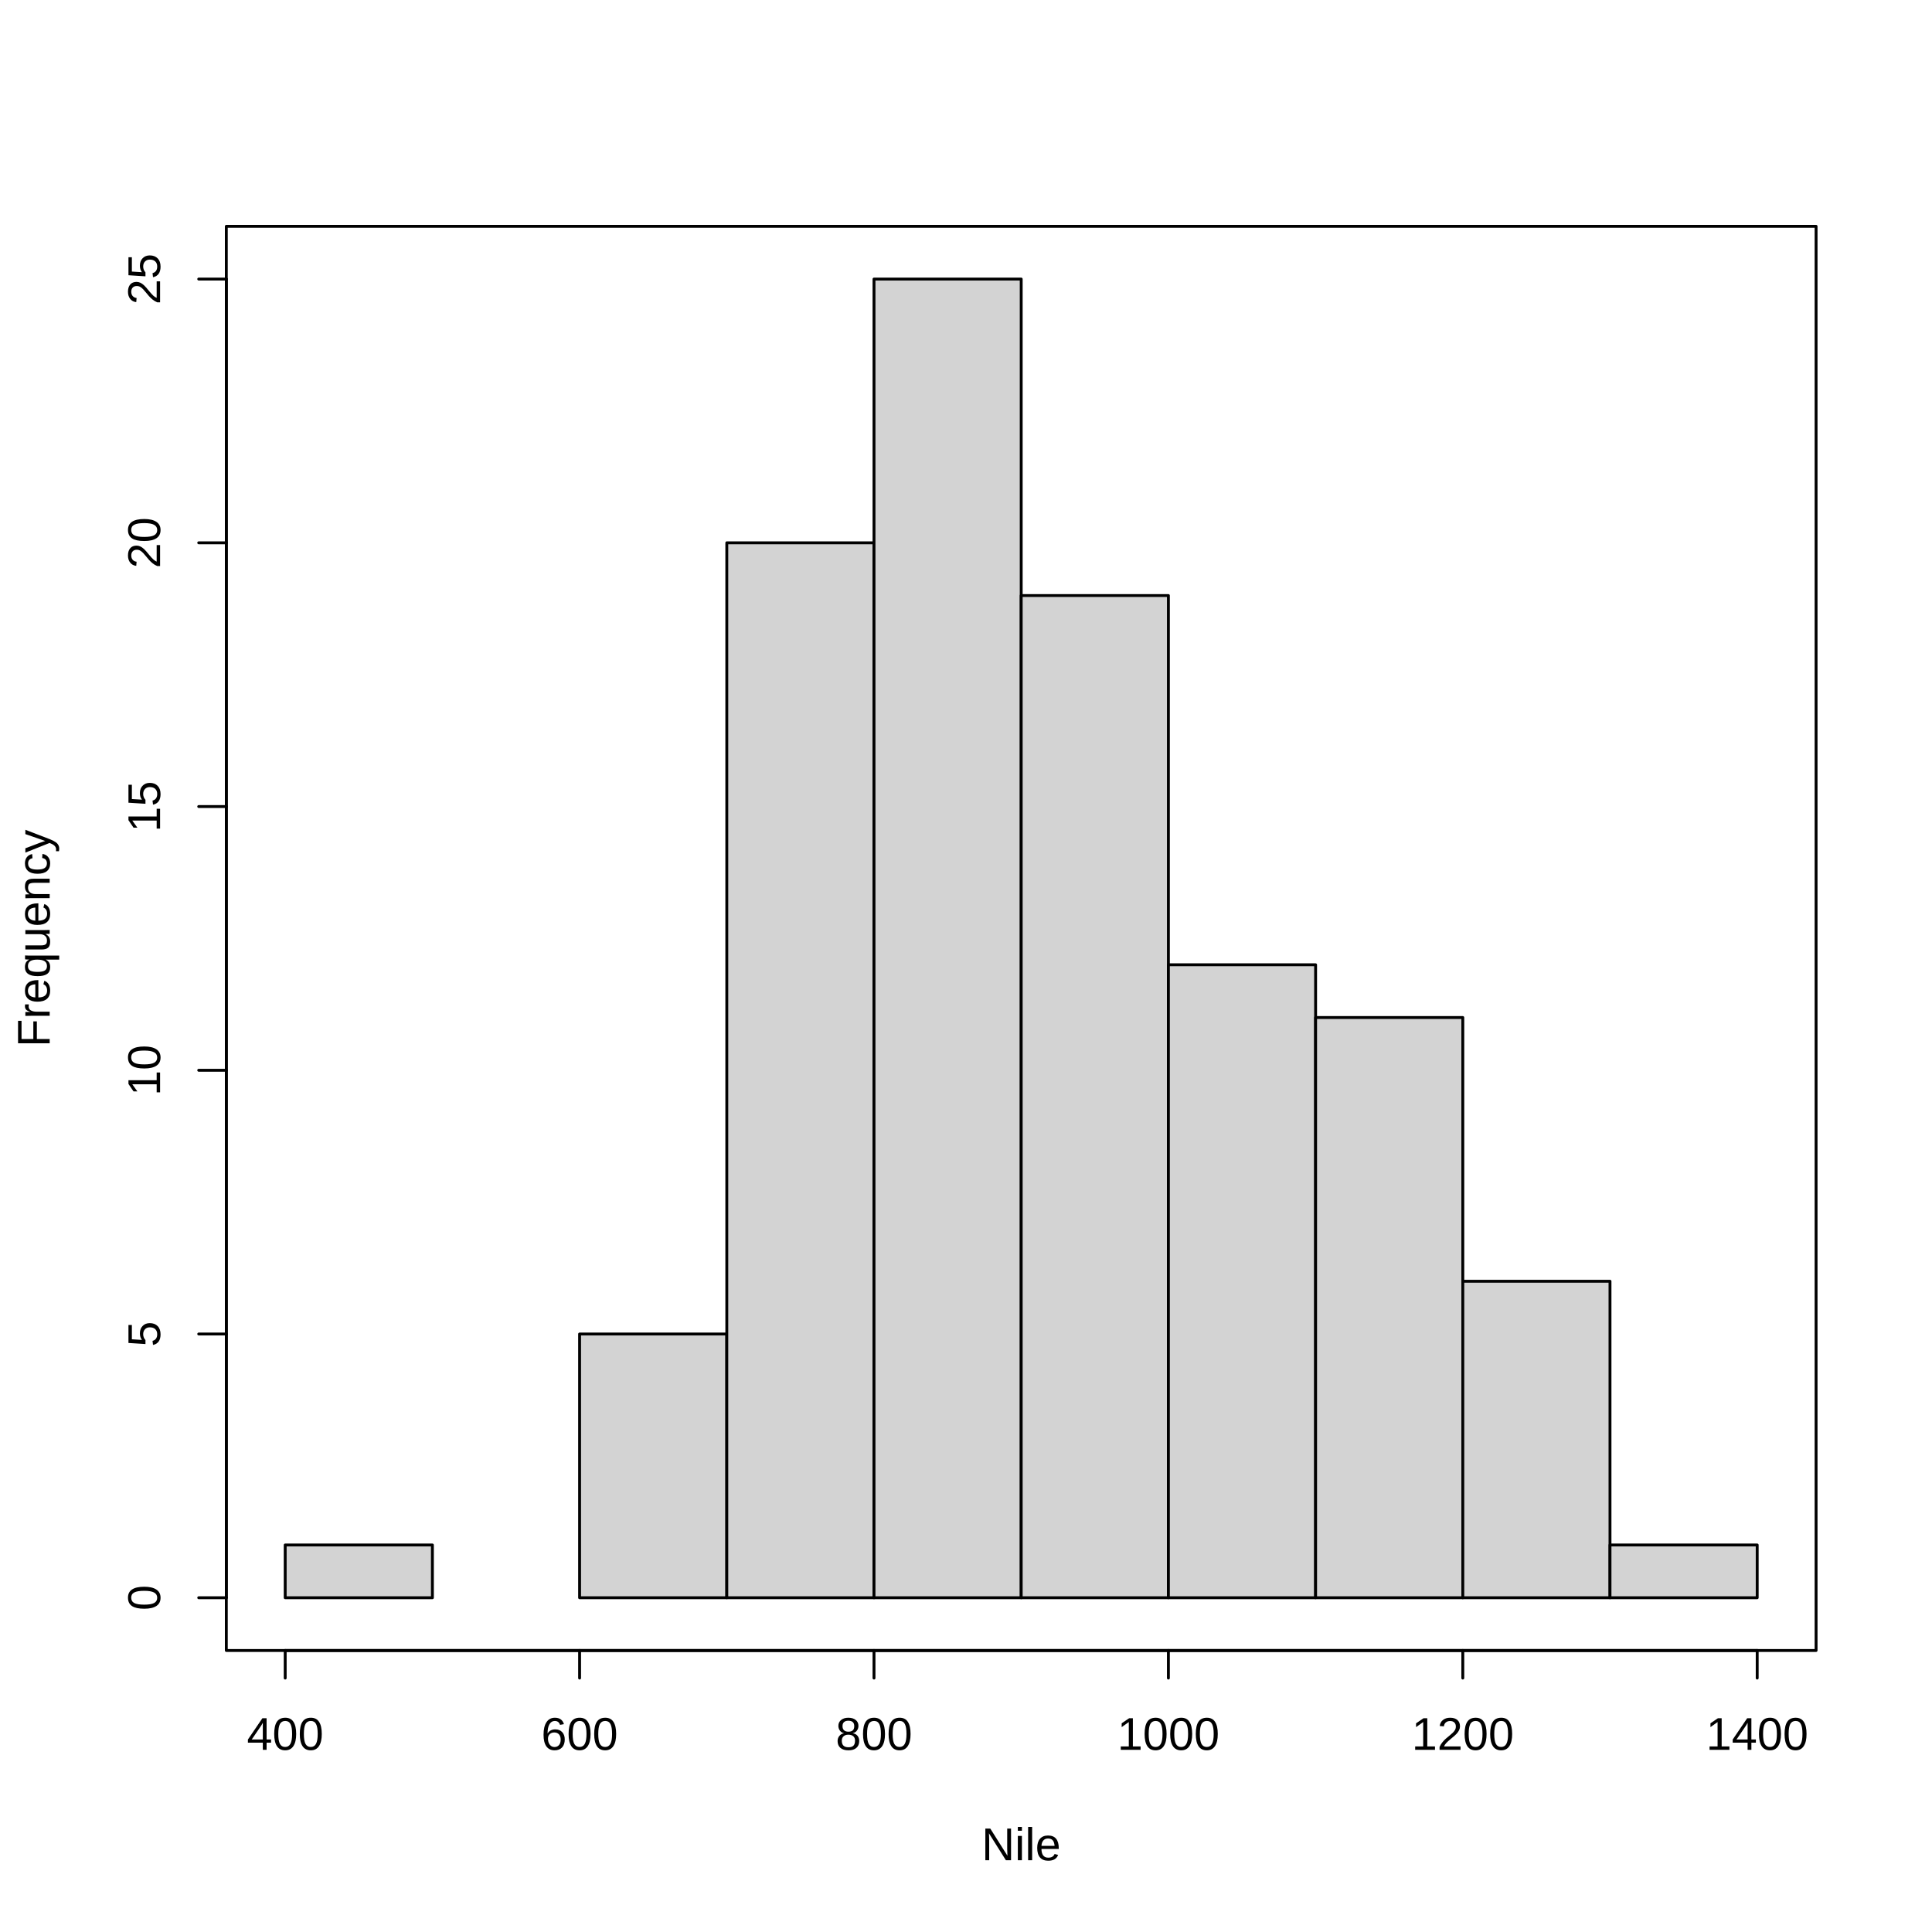
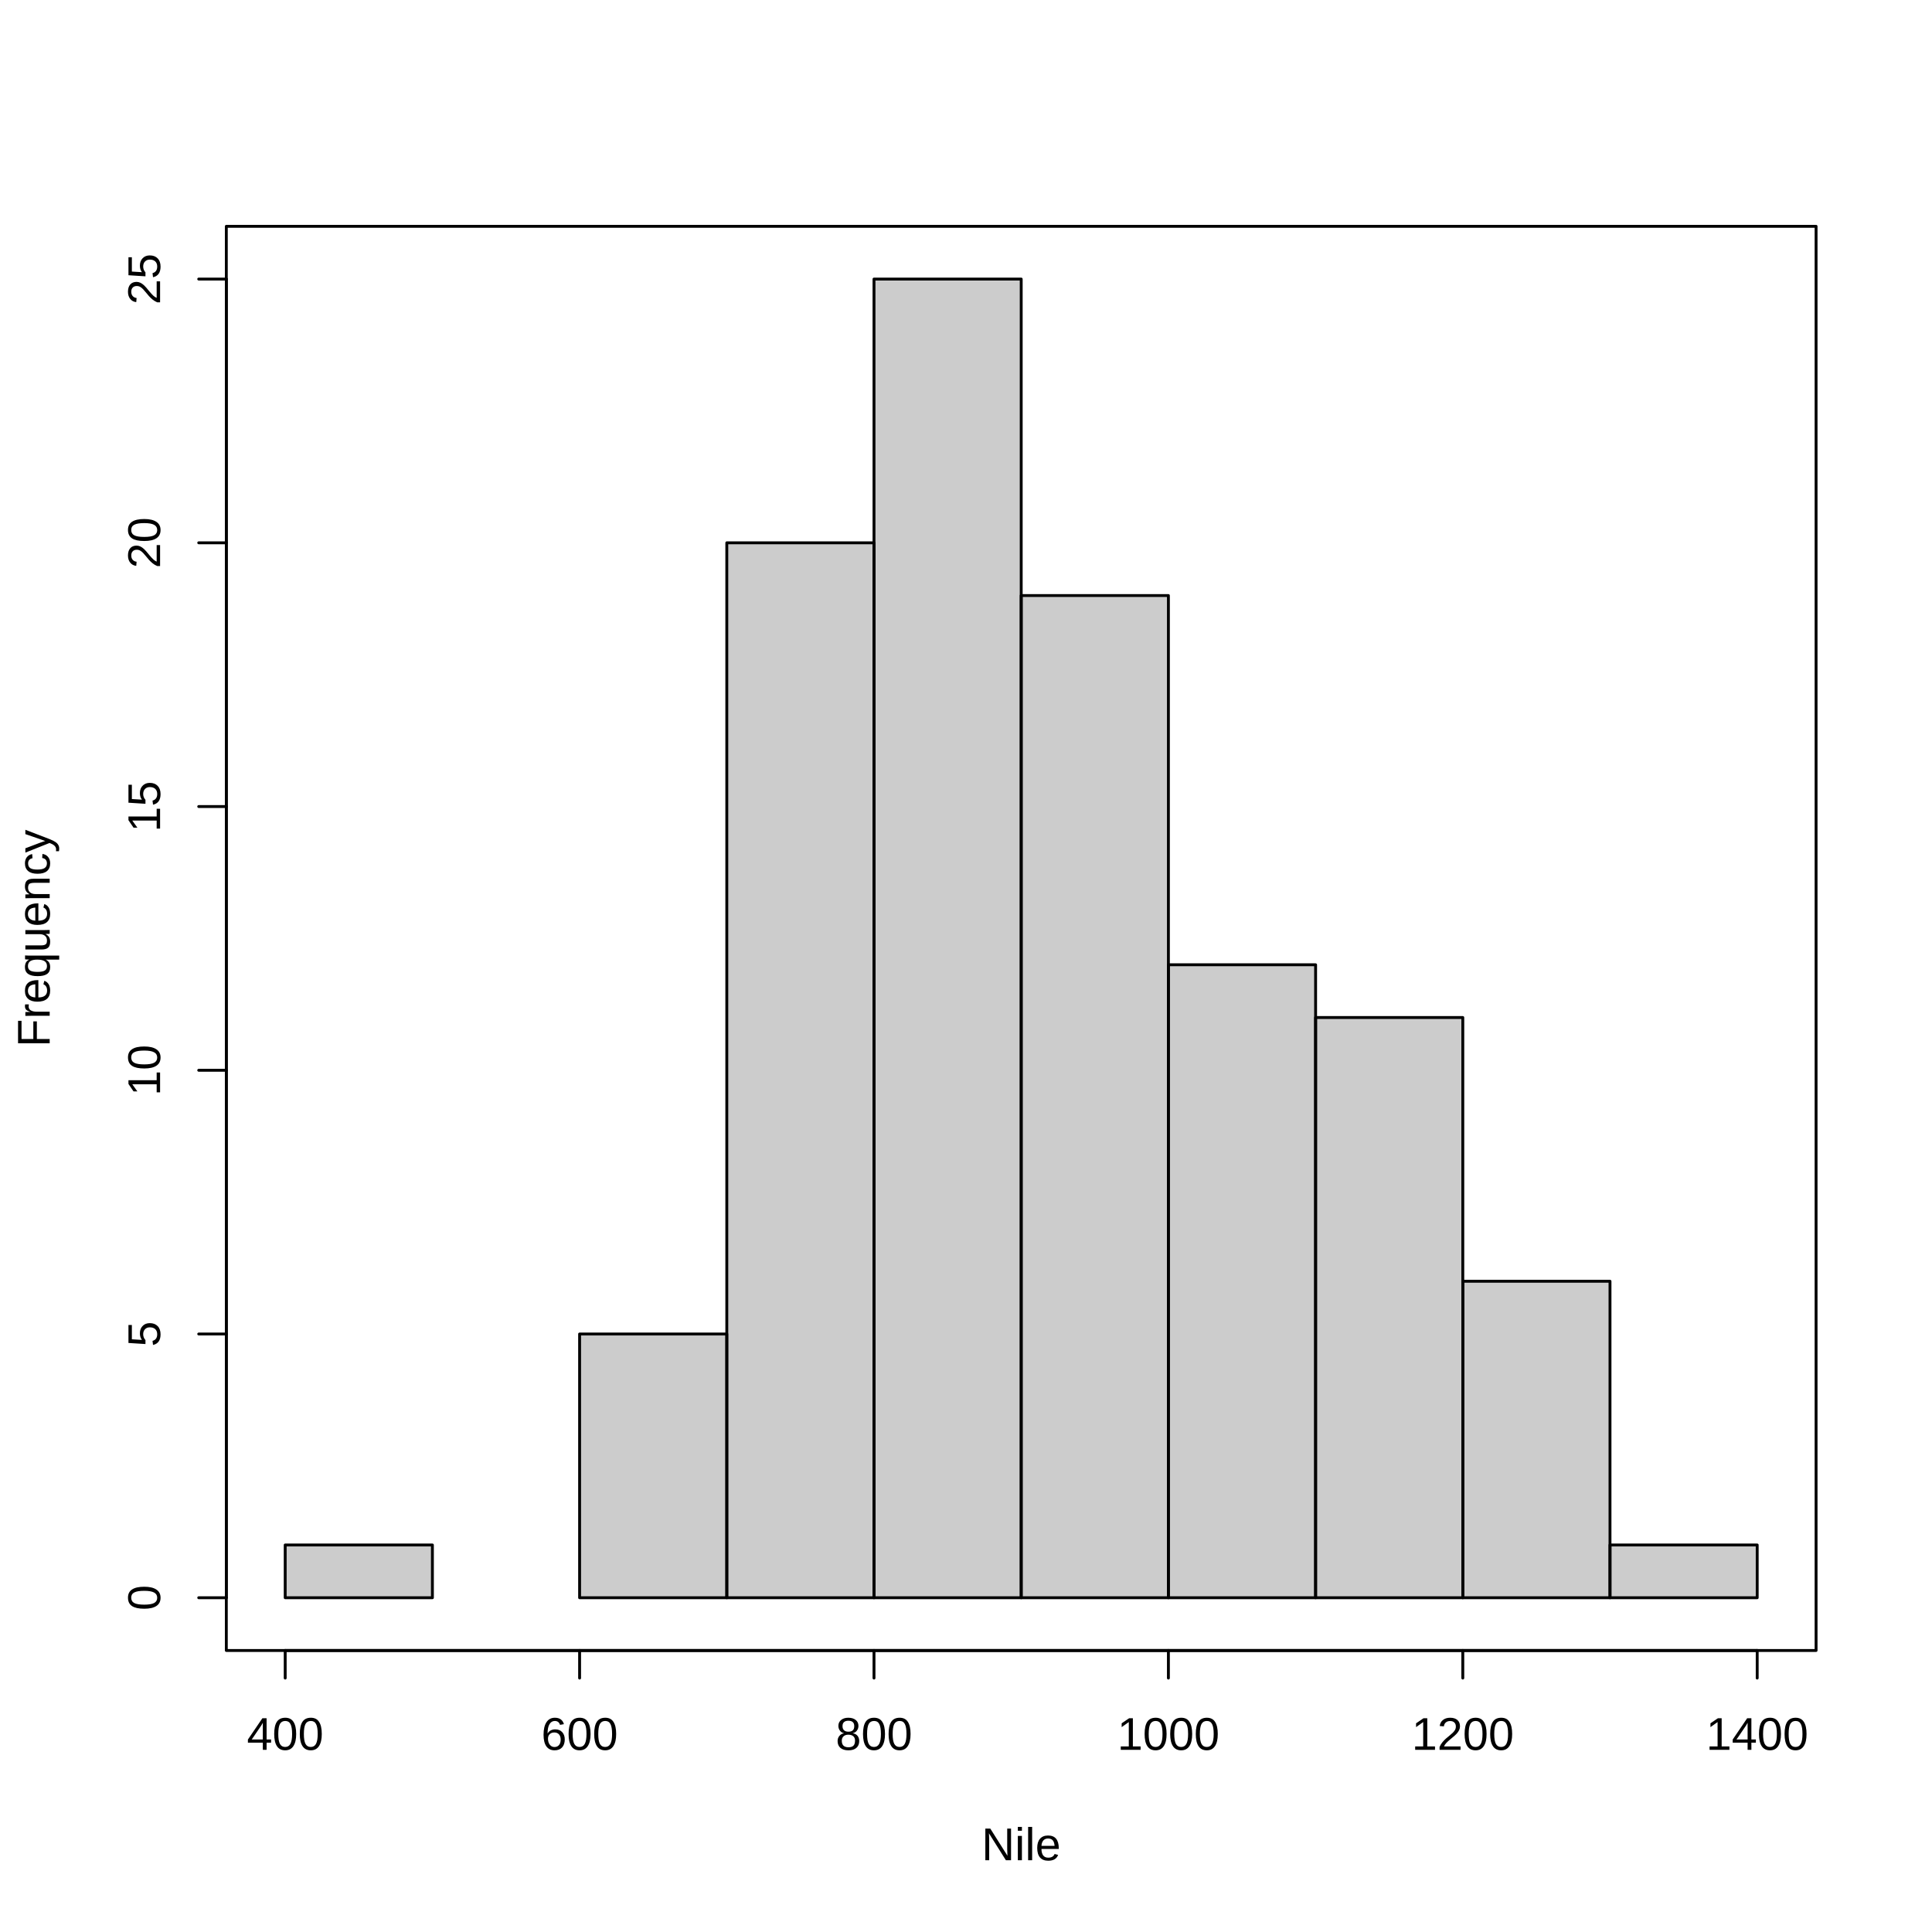
<svg xmlns="http://www.w3.org/2000/svg" class="svglite" width="504.00pt" height="504.00pt" viewBox="0 0 504.00 504.00">
  <defs>
    <style type="text/css">
    .svglite line, .svglite polyline, .svglite polygon, .svglite path, .svglite rect, .svglite circle {
      fill: none;
      stroke: #000000;
      stroke-linecap: round;
      stroke-linejoin: round;
      stroke-miterlimit: 10.00;
    }
    .svglite text {
      white-space: pre;
    }
  </style>
  </defs>
  <rect width="100%" height="100%" style="stroke: none; fill: #FFFFFF;" />
  <defs>
    <clipPath id="cpMC4wMHw1MDQuMDB8MC4wMHw1MDQuMDA=">
      <rect x="0.00" y="0.00" width="504.00" height="504.00" />
    </clipPath>
  </defs>
  <g clip-path="url(#cpMC4wMHw1MDQuMDB8MC4wMHw1MDQuMDA=)">
    <text x="266.40" y="485.28" text-anchor="middle" style="font-size: 12.00px; font-family: &quot;Liberation Sans&quot;;" textLength="20.67px" lengthAdjust="spacingAndGlyphs">Nile</text>
    <text transform="translate(12.96,244.80) rotate(-90)" text-anchor="middle" style="font-size: 12.00px; font-family: &quot;Liberation Sans&quot;;" textLength="56.71px" lengthAdjust="spacingAndGlyphs">Frequency</text>
    <line x1="74.40" y1="430.56" x2="458.40" y2="430.56" style="stroke-width: 0.75;" />
    <line x1="74.40" y1="430.56" x2="74.40" y2="437.76" style="stroke-width: 0.75;" />
    <line x1="151.20" y1="430.56" x2="151.20" y2="437.76" style="stroke-width: 0.75;" />
    <line x1="228.00" y1="430.56" x2="228.00" y2="437.76" style="stroke-width: 0.75;" />
    <line x1="304.80" y1="430.56" x2="304.80" y2="437.76" style="stroke-width: 0.75;" />
    <line x1="381.60" y1="430.56" x2="381.60" y2="437.76" style="stroke-width: 0.75;" />
    <line x1="458.40" y1="430.56" x2="458.40" y2="437.76" style="stroke-width: 0.75;" />
    <text x="74.40" y="456.48" text-anchor="middle" style="font-size: 12.00px; font-family: &quot;Liberation Sans&quot;;" textLength="20.02px" lengthAdjust="spacingAndGlyphs">400</text>
    <text x="151.20" y="456.48" text-anchor="middle" style="font-size: 12.00px; font-family: &quot;Liberation Sans&quot;;" textLength="20.02px" lengthAdjust="spacingAndGlyphs">600</text>
    <text x="228.00" y="456.48" text-anchor="middle" style="font-size: 12.00px; font-family: &quot;Liberation Sans&quot;;" textLength="20.02px" lengthAdjust="spacingAndGlyphs">800</text>
    <text x="304.80" y="456.48" text-anchor="middle" style="font-size: 12.00px; font-family: &quot;Liberation Sans&quot;;" textLength="26.70px" lengthAdjust="spacingAndGlyphs">1000</text>
    <text x="381.60" y="456.48" text-anchor="middle" style="font-size: 12.00px; font-family: &quot;Liberation Sans&quot;;" textLength="26.70px" lengthAdjust="spacingAndGlyphs">1200</text>
    <text x="458.40" y="456.48" text-anchor="middle" style="font-size: 12.00px; font-family: &quot;Liberation Sans&quot;;" textLength="26.70px" lengthAdjust="spacingAndGlyphs">1400</text>
    <line x1="59.04" y1="416.80" x2="59.04" y2="72.80" style="stroke-width: 0.75;" />
    <line x1="59.04" y1="416.80" x2="51.84" y2="416.80" style="stroke-width: 0.75;" />
    <line x1="59.04" y1="348.00" x2="51.84" y2="348.00" style="stroke-width: 0.75;" />
    <line x1="59.04" y1="279.20" x2="51.84" y2="279.20" style="stroke-width: 0.75;" />
    <line x1="59.04" y1="210.40" x2="51.84" y2="210.40" style="stroke-width: 0.75;" />
    <line x1="59.04" y1="141.60" x2="51.84" y2="141.60" style="stroke-width: 0.75;" />
    <line x1="59.04" y1="72.80" x2="51.84" y2="72.80" style="stroke-width: 0.75;" />
    <text transform="translate(41.76,416.80) rotate(-90)" text-anchor="middle" style="font-size: 12.00px; font-family: &quot;Liberation Sans&quot;;" textLength="6.67px" lengthAdjust="spacingAndGlyphs">0</text>
    <text transform="translate(41.76,348.00) rotate(-90)" text-anchor="middle" style="font-size: 12.00px; font-family: &quot;Liberation Sans&quot;;" textLength="6.67px" lengthAdjust="spacingAndGlyphs">5</text>
    <text transform="translate(41.76,279.20) rotate(-90)" text-anchor="middle" style="font-size: 12.00px; font-family: &quot;Liberation Sans&quot;;" textLength="13.35px" lengthAdjust="spacingAndGlyphs">10</text>
    <text transform="translate(41.76,210.40) rotate(-90)" text-anchor="middle" style="font-size: 12.00px; font-family: &quot;Liberation Sans&quot;;" textLength="13.35px" lengthAdjust="spacingAndGlyphs">15</text>
    <text transform="translate(41.76,141.60) rotate(-90)" text-anchor="middle" style="font-size: 12.00px; font-family: &quot;Liberation Sans&quot;;" textLength="13.35px" lengthAdjust="spacingAndGlyphs">20</text>
    <text transform="translate(41.76,72.80) rotate(-90)" text-anchor="middle" style="font-size: 12.00px; font-family: &quot;Liberation Sans&quot;;" textLength="13.35px" lengthAdjust="spacingAndGlyphs">25</text>
    <polygon points="59.04,430.56 473.76,430.56 473.76,59.04 59.04,59.04 " style="stroke-width: 0.75;" />
  </g>
  <defs>
    <clipPath id="cpNTkuMDR8NDczLjc2fDU5LjA0fDQzMC41Ng==">
      <rect x="59.04" y="59.04" width="414.72" height="371.52" />
    </clipPath>
  </defs>
  <g clip-path="url(#cpNTkuMDR8NDczLjc2fDU5LjA0fDQzMC41Ng==)">
-     <rect x="74.40" y="403.04" width="38.40" height="13.76" style="stroke-width: 0.75; fill: #D3D3D3;" />
-     <rect x="112.80" y="416.80" width="38.40" height="0.00" style="stroke-width: 0.75; fill: #D3D3D3;" />
-     <rect x="151.20" y="348.00" width="38.40" height="68.80" style="stroke-width: 0.75; fill: #D3D3D3;" />
-     <rect x="189.60" y="141.60" width="38.40" height="275.20" style="stroke-width: 0.75; fill: #D3D3D3;" />
-     <rect x="228.00" y="72.80" width="38.40" height="344.00" style="stroke-width: 0.75; fill: #D3D3D3;" />
-     <rect x="266.40" y="155.36" width="38.40" height="261.44" style="stroke-width: 0.75; fill: #D3D3D3;" />
-     <rect x="304.80" y="251.68" width="38.40" height="165.12" style="stroke-width: 0.75; fill: #D3D3D3;" />
-     <rect x="343.20" y="265.44" width="38.40" height="151.36" style="stroke-width: 0.75; fill: #D3D3D3;" />
-     <rect x="381.60" y="334.24" width="38.40" height="82.56" style="stroke-width: 0.75; fill: #D3D3D3;" />
-     <rect x="420.00" y="403.04" width="38.40" height="13.76" style="stroke-width: 0.75; fill: #D3D3D3;" />
+     <rect x="74.40" y="403.04" width="38.40" height="13.76" style="stroke-width: 0.75; fill: #000000; fill-opacity: 0.20;" />
+     <rect x="112.80" y="416.80" width="38.40" height="0.00" style="stroke-width: 0.75; fill: #000000; fill-opacity: 0.20;" />
+     <rect x="151.20" y="348.00" width="38.40" height="68.80" style="stroke-width: 0.75; fill: #000000; fill-opacity: 0.20;" />
+     <rect x="189.60" y="141.60" width="38.40" height="275.20" style="stroke-width: 0.75; fill: #000000; fill-opacity: 0.20;" />
+     <rect x="228.00" y="72.80" width="38.40" height="344.00" style="stroke-width: 0.75; fill: #000000; fill-opacity: 0.20;" />
+     <rect x="266.40" y="155.36" width="38.40" height="261.44" style="stroke-width: 0.75; fill: #000000; fill-opacity: 0.20;" />
+     <rect x="304.80" y="251.68" width="38.40" height="165.12" style="stroke-width: 0.75; fill: #000000; fill-opacity: 0.20;" />
+     <rect x="343.20" y="265.44" width="38.40" height="151.36" style="stroke-width: 0.75; fill: #000000; fill-opacity: 0.20;" />
+     <rect x="381.60" y="334.24" width="38.40" height="82.56" style="stroke-width: 0.75; fill: #000000; fill-opacity: 0.20;" />
+     <rect x="420.00" y="403.04" width="38.40" height="13.76" style="stroke-width: 0.75; fill: #000000; fill-opacity: 0.20;" />
  </g>
</svg>
